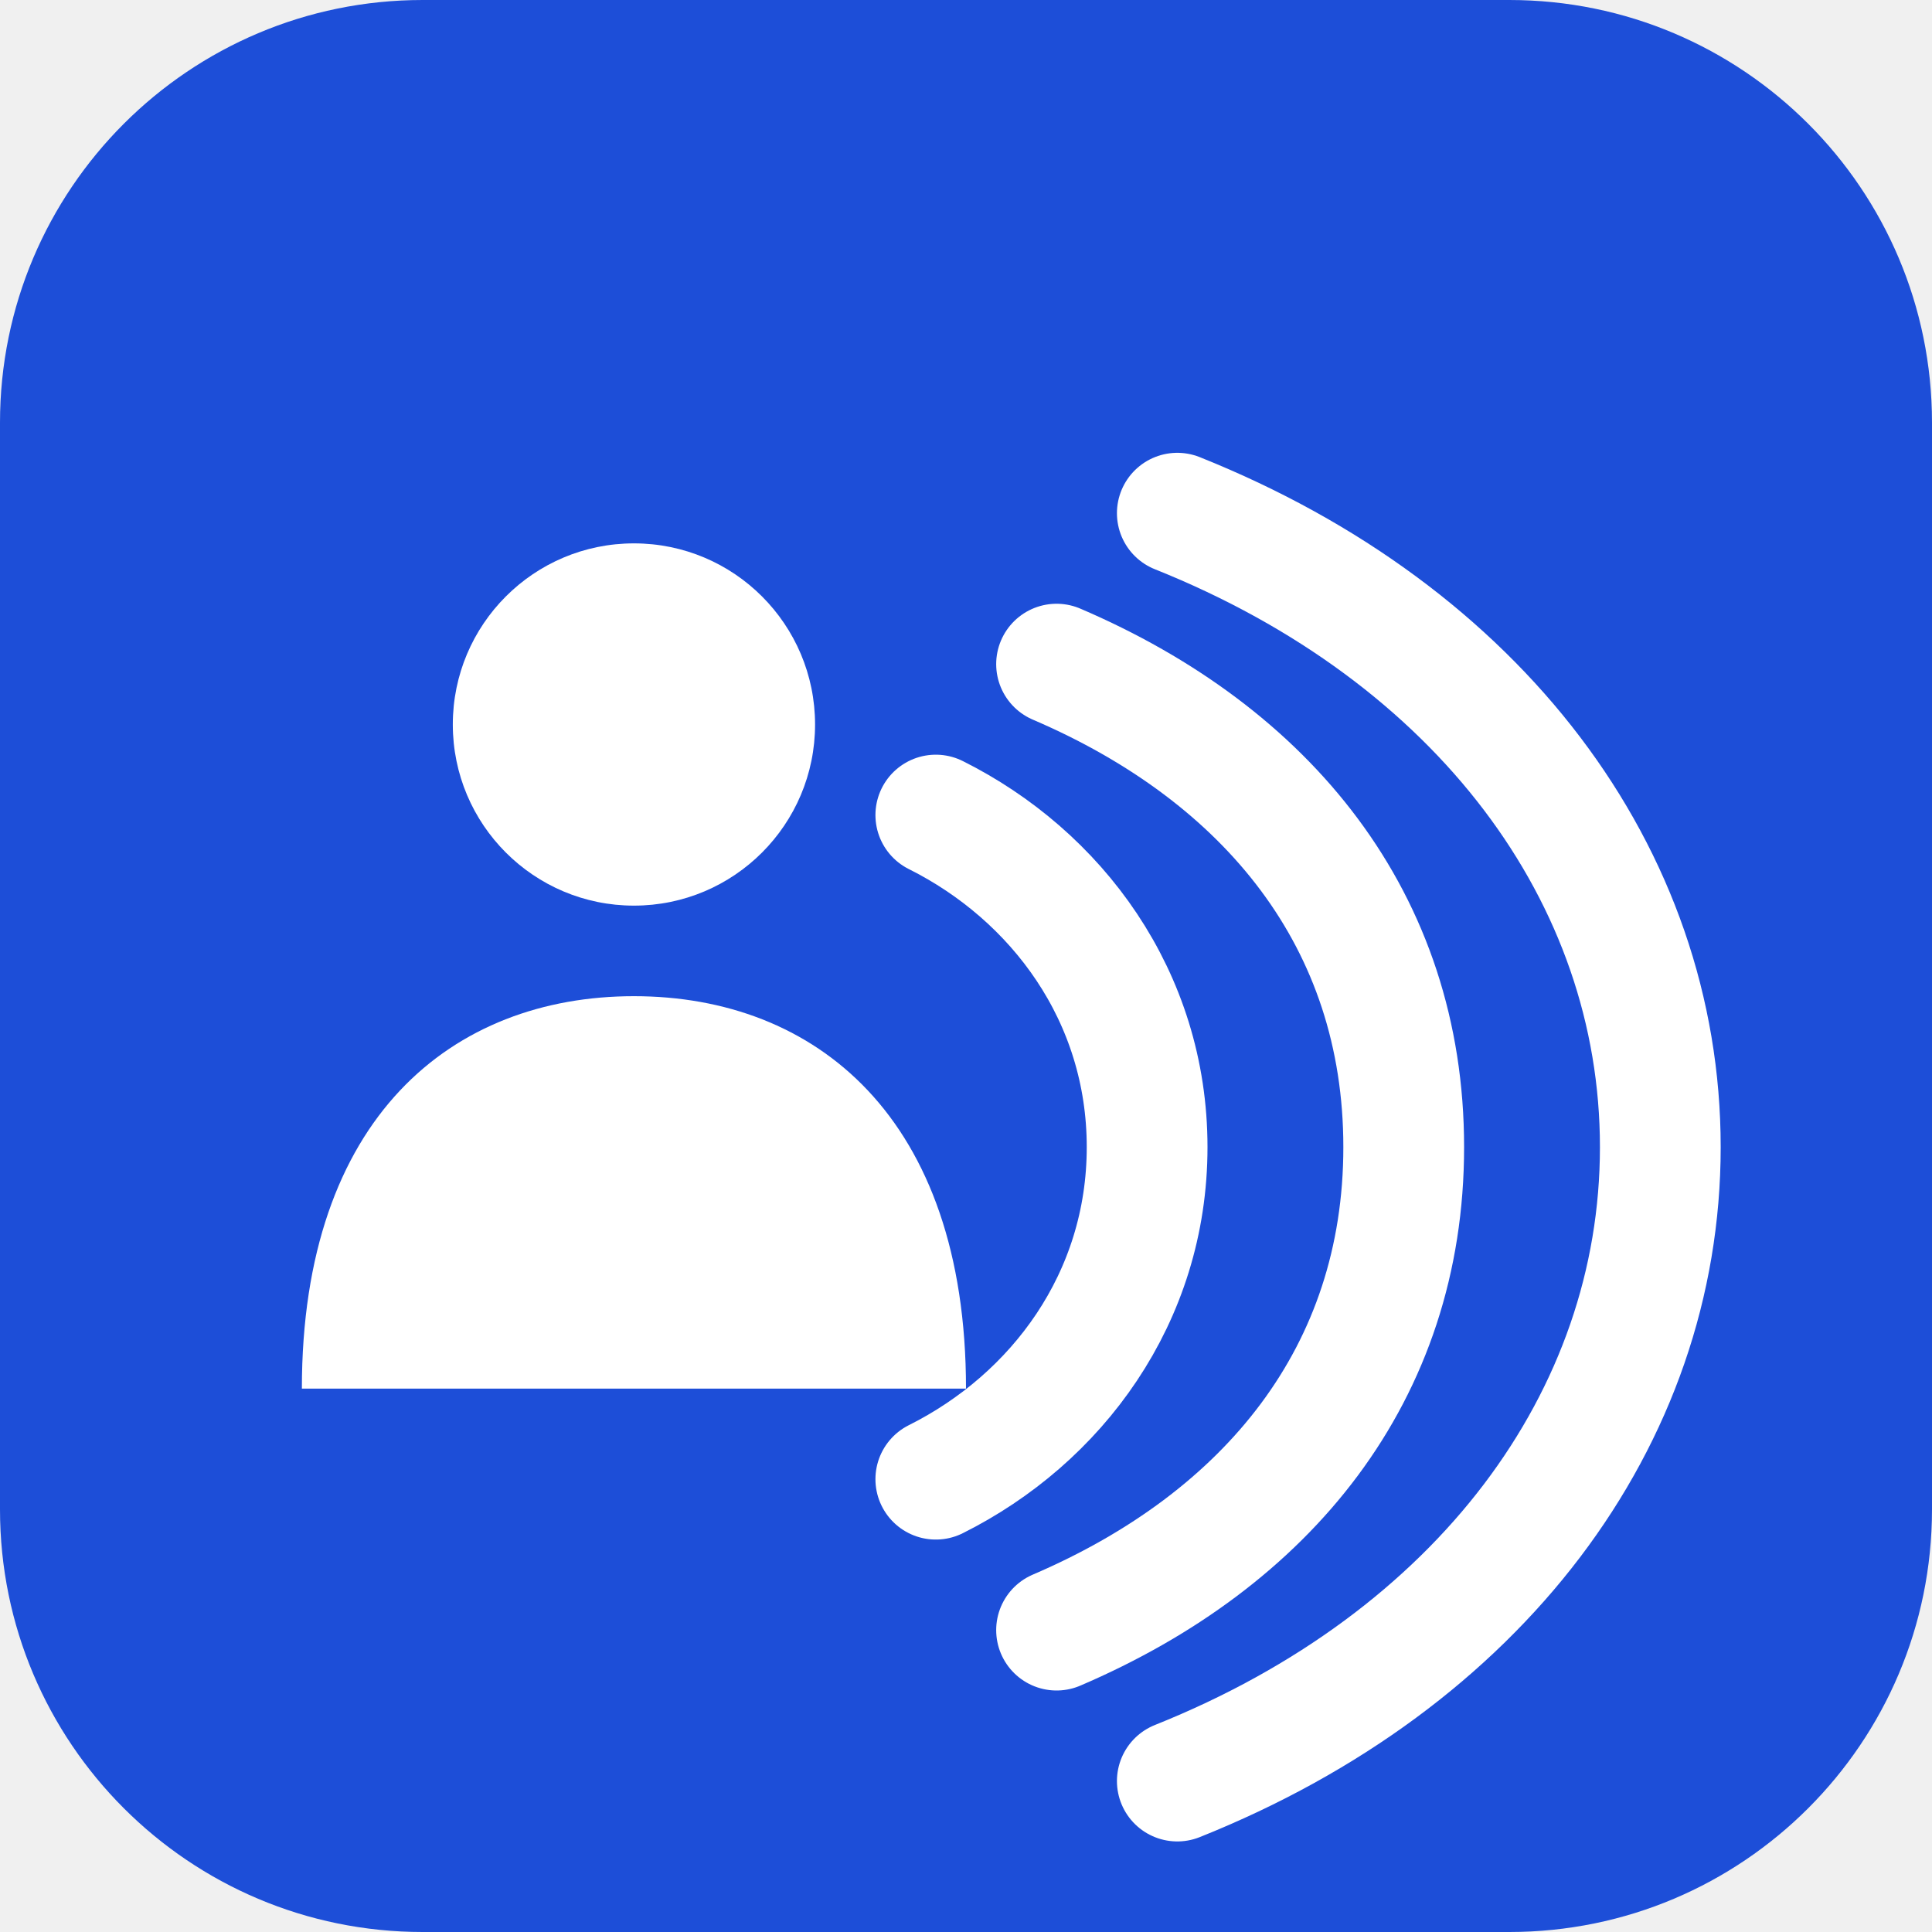
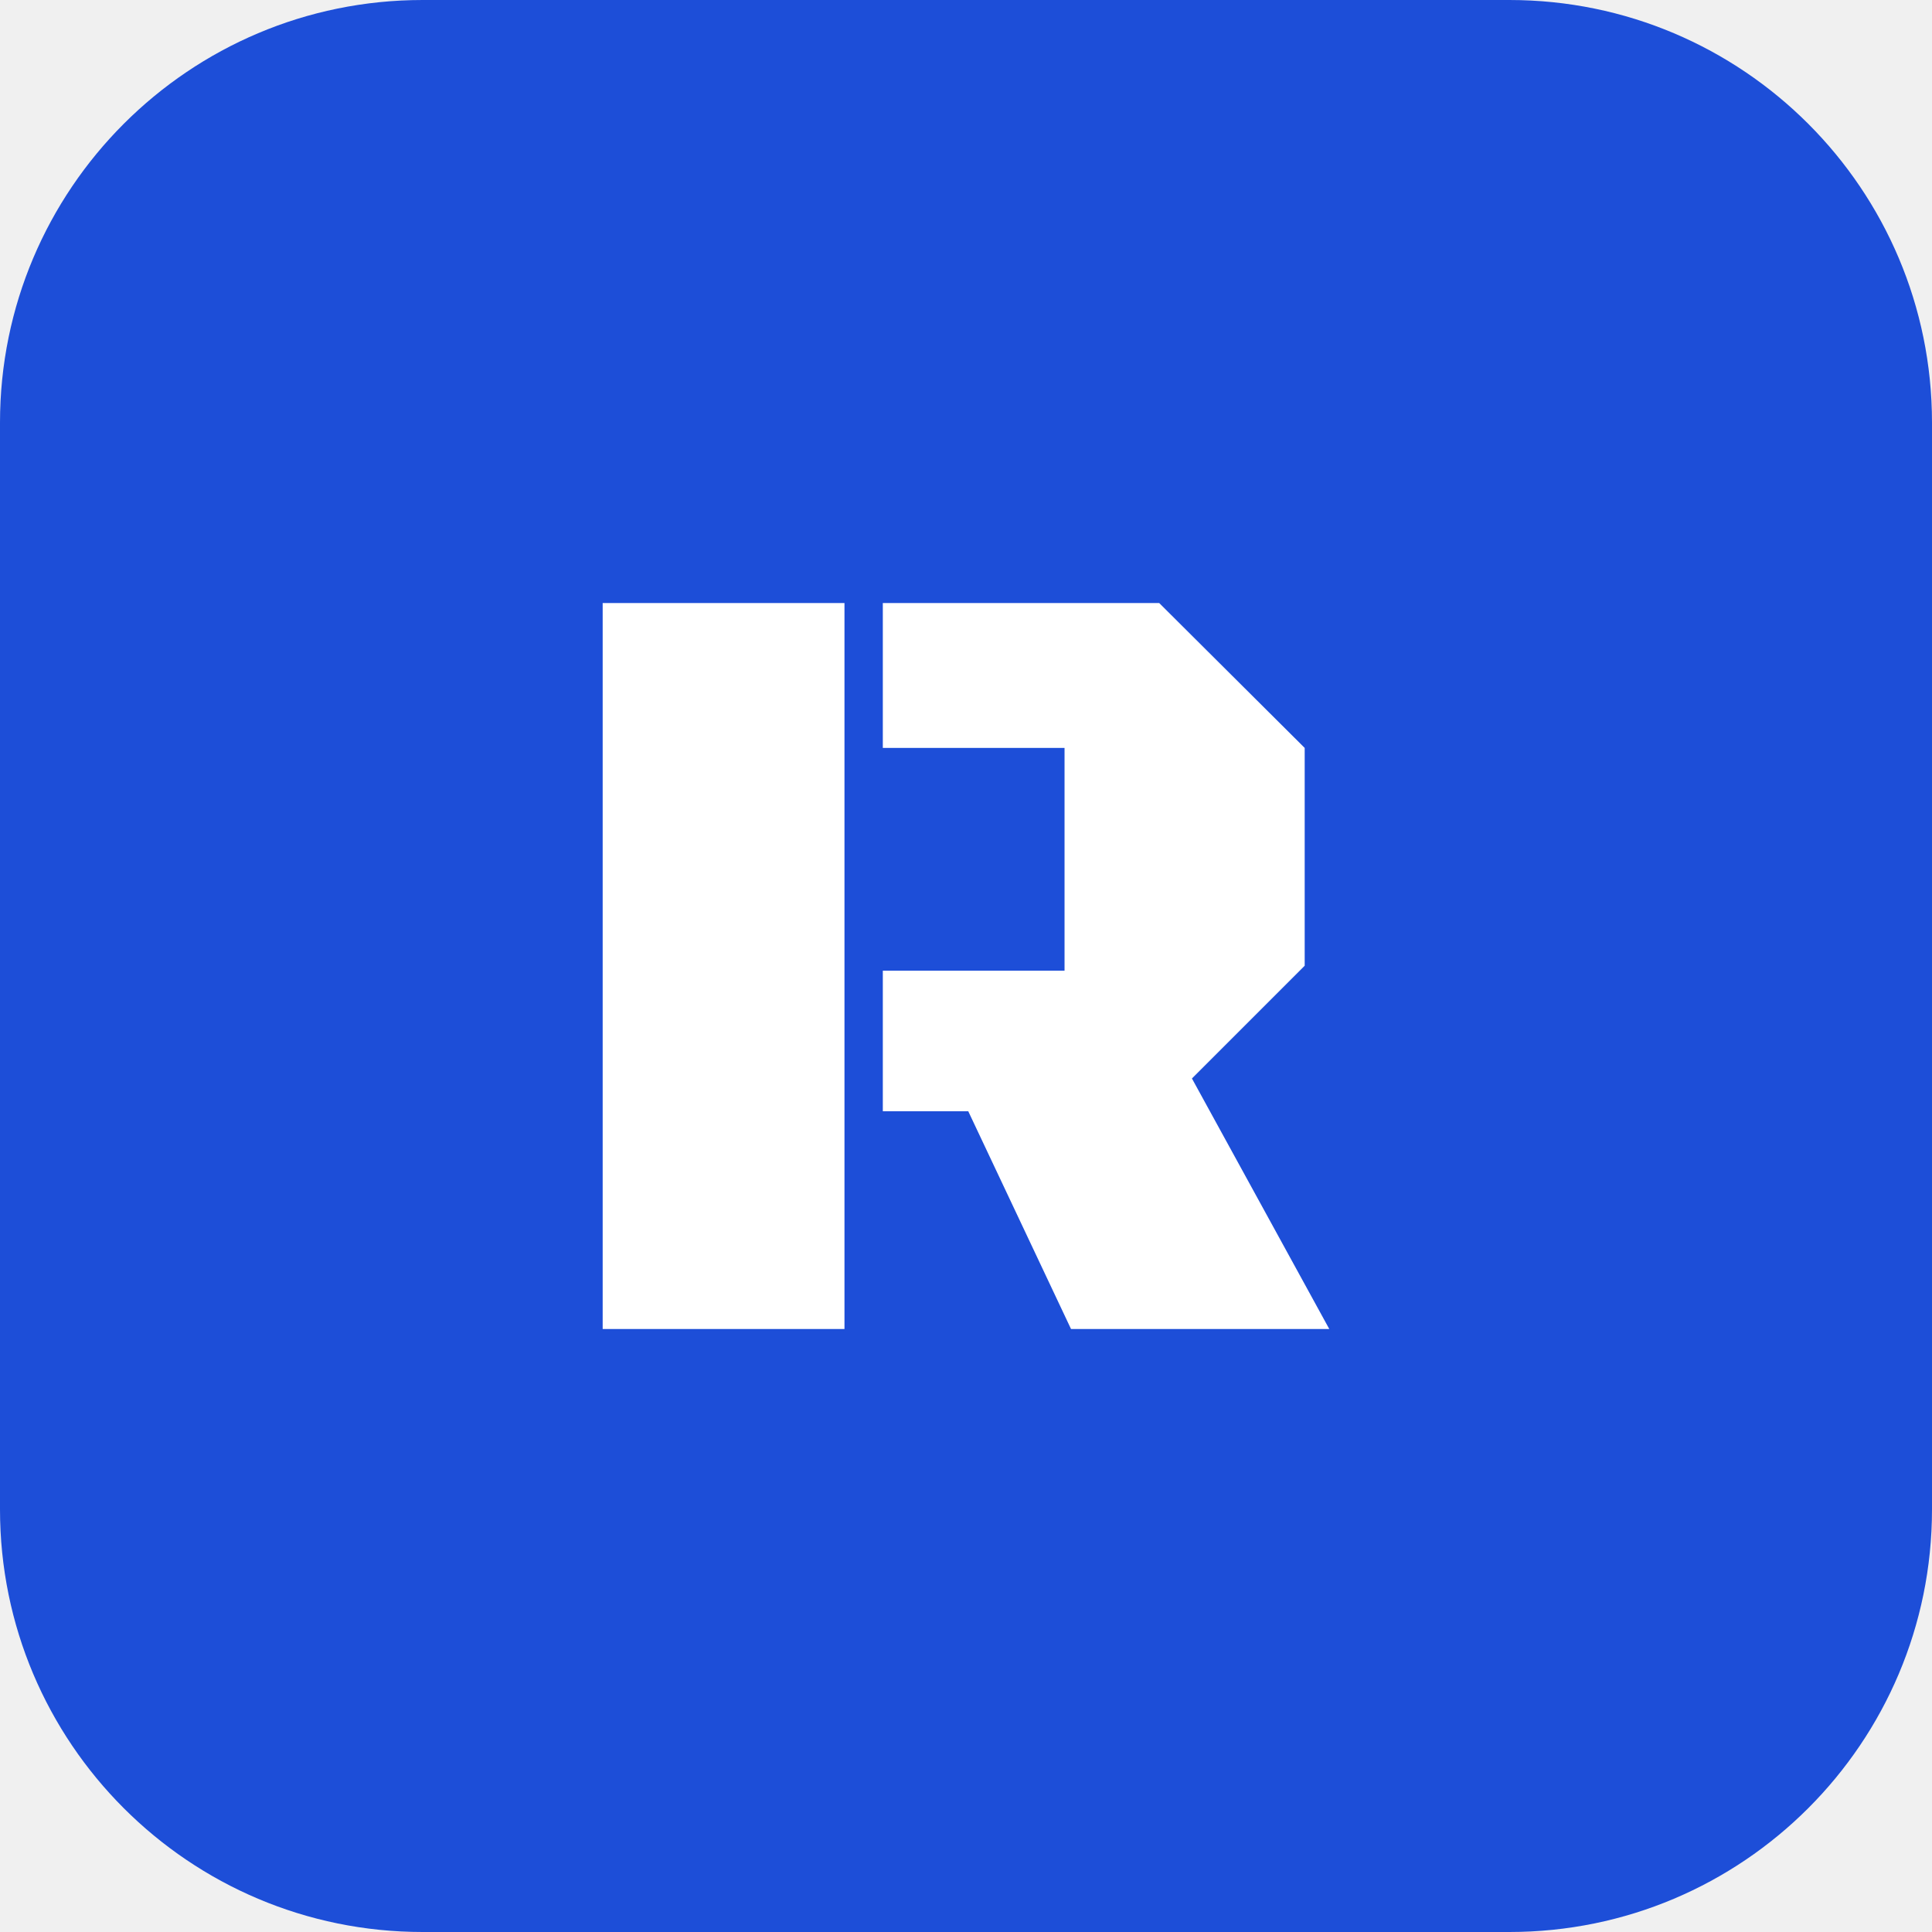
<svg xmlns="http://www.w3.org/2000/svg" width="128" height="128" viewBox="0 0 128 128">
  <rect width="128" height="128" rx="28" ry="28" fill="#1d4ed8" />
-   <g fill="none" stroke="#ffffff" stroke-linecap="round" stroke-linejoin="round">
-     <path d="M 78 34 C 98 42 110 58 110 76 C 110 94 98 110 78 118" stroke-width="8" />
-     <path d="M 70 44 C 84 50 93 61 93 76 C 93 91 84 102 70 108" stroke-width="8" />
-     <path d="M 62 54 C 70 58 76 66 76 76 C 76 86 70 94 62 98" stroke-width="8" />
-   </g>
-   <circle cx="42" cy="48" r="12" fill="#ffffff" />
-   <path d="M 20 92 C 20 74 30 66 42 66 C 54 66 64 74 64 92 Z" fill="#ffffff" />
+   <path transform="translate(35.68875,88.05187)" d="M28.46-14.43L22.80-14.43L22.80-23.74L34.84-23.74L34.84-38.50L22.80-38.50L22.80-48.10L41.11-48.10L50.75-38.50L50.75-24.07L43.28-16.60L52.38 0L35.27 0L28.46-14.43M20.26 0L4.24 0L4.24-48.10L20.26-48.10" fill="#ffffff" />
</svg>
